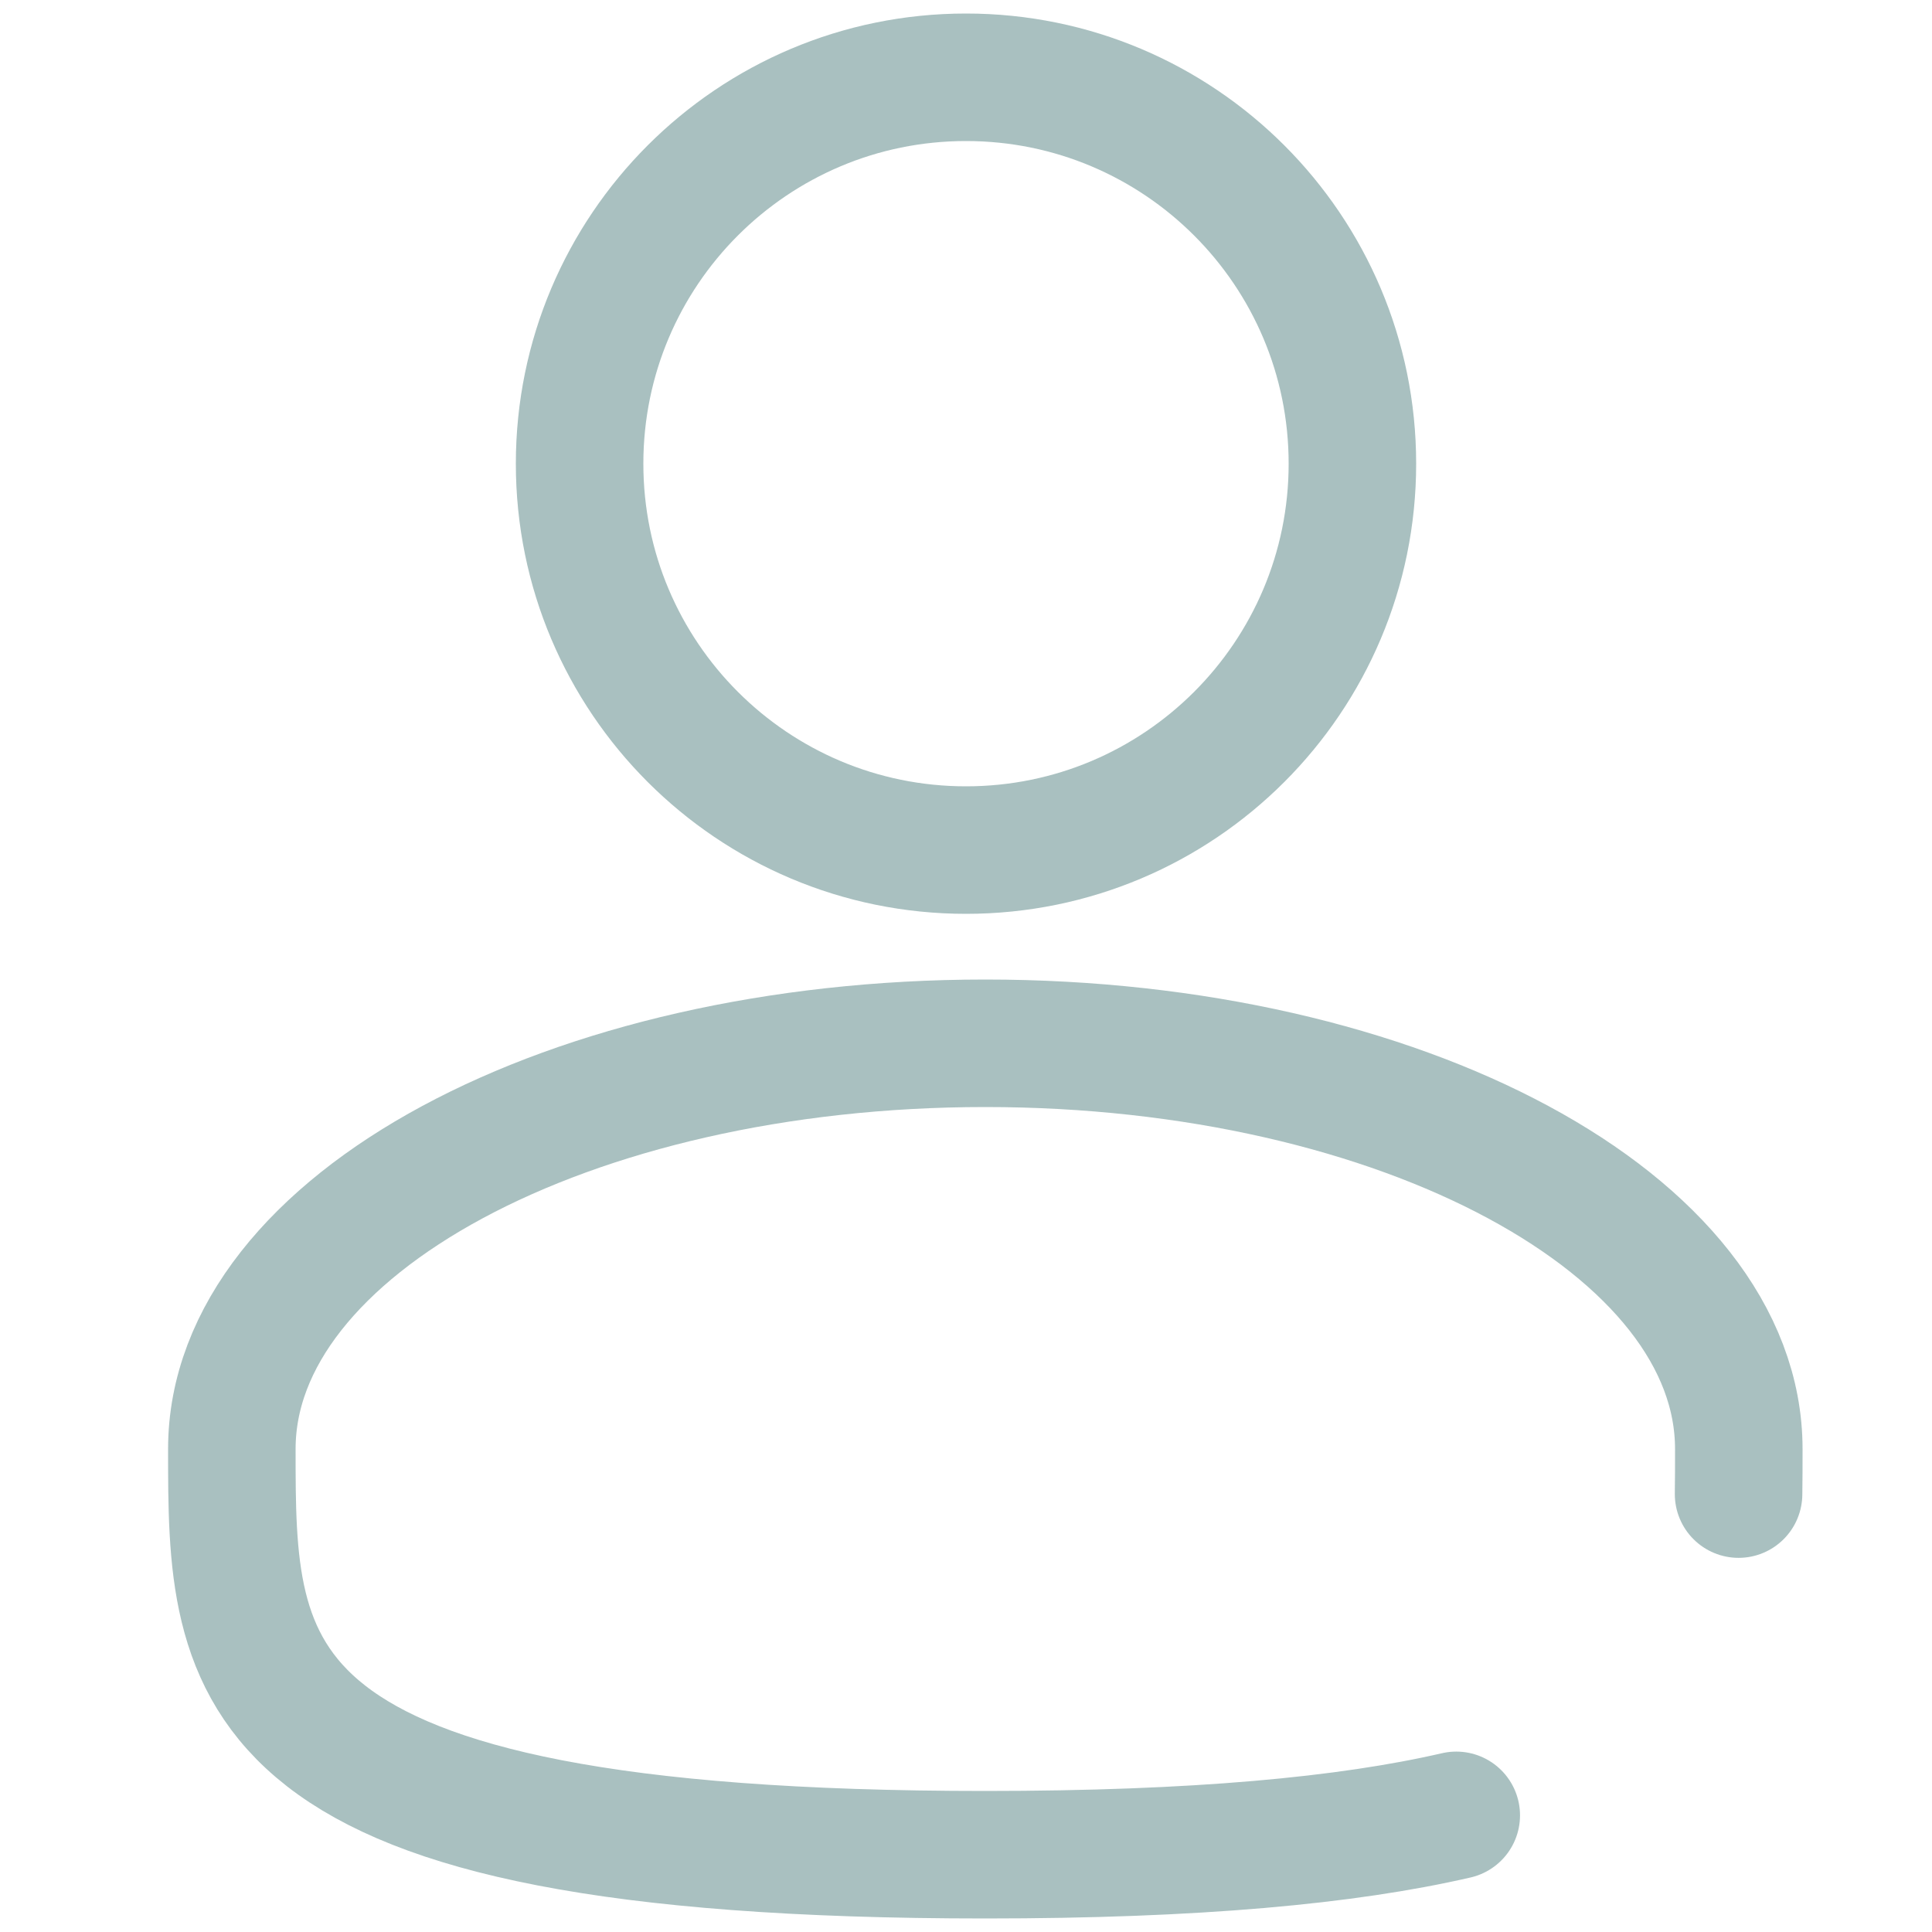
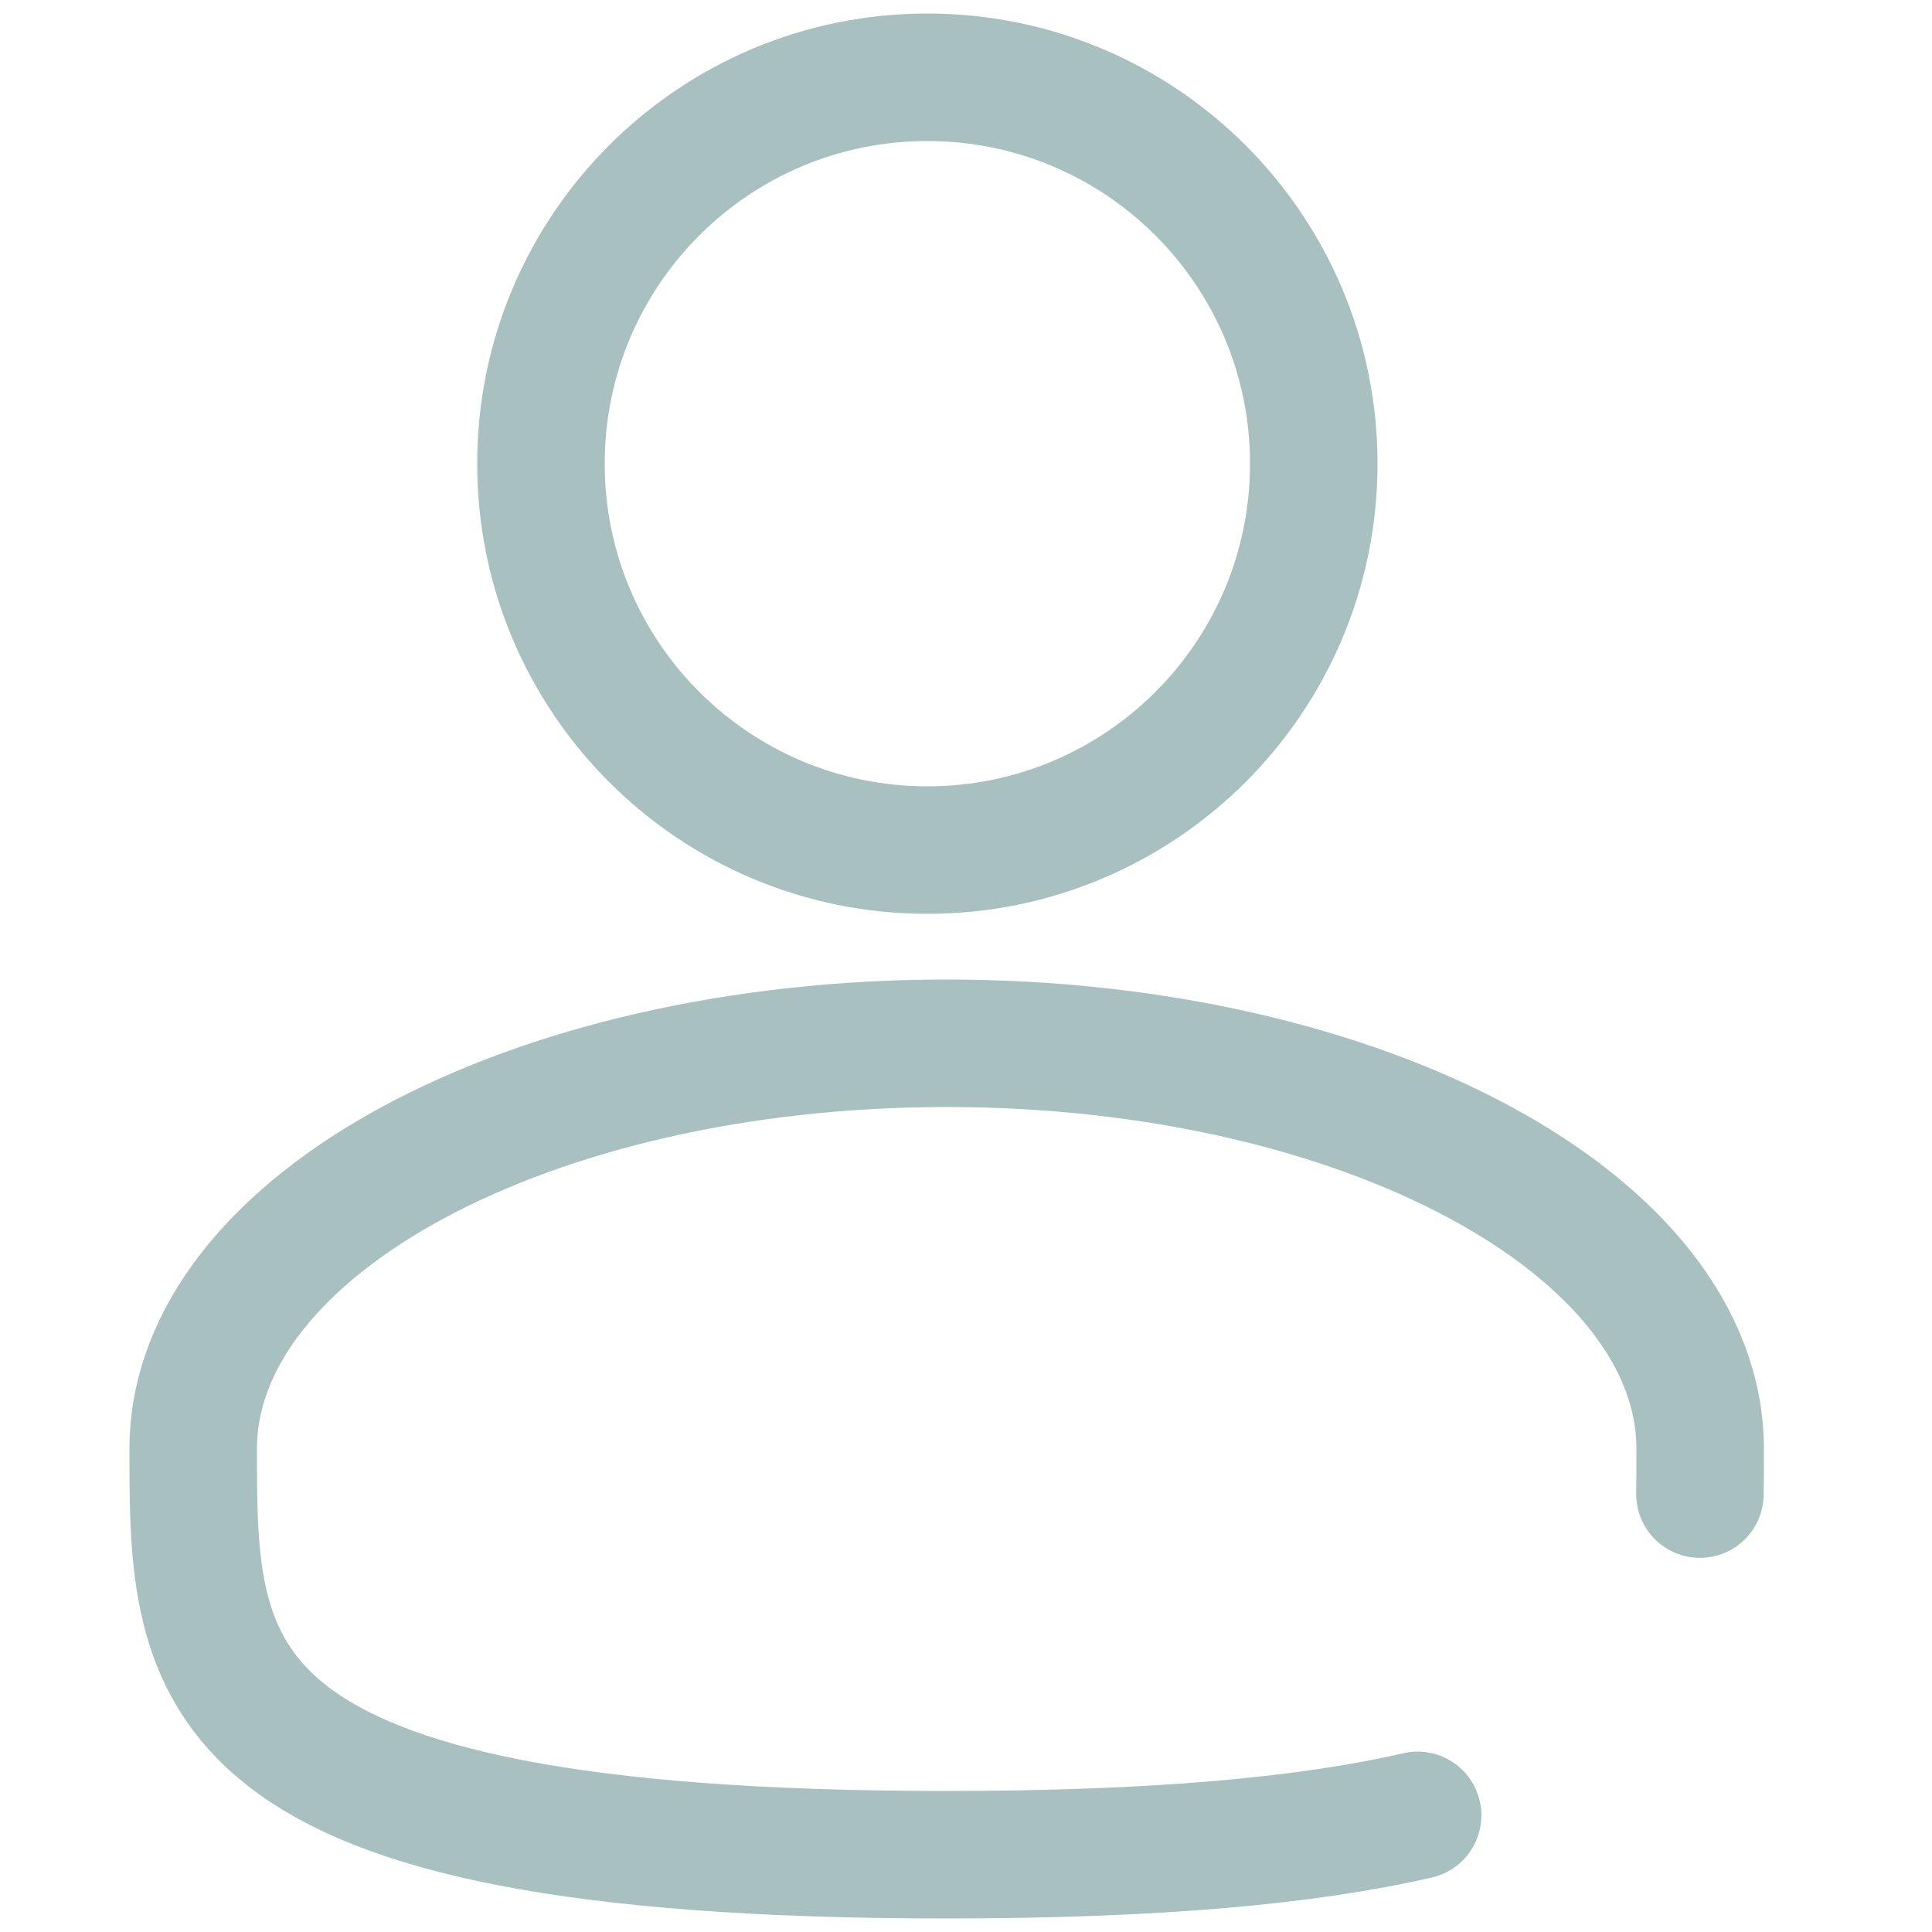
<svg xmlns="http://www.w3.org/2000/svg" width="50" height="50" viewBox="0 0 50 50" fill="none">
-   <path d="M25 22C30.523 22 35 17.523 35 12C35 6.477 30.523 2 25 2C19.477 2 15 6.477 15 12C15 17.523 19.477 22 25 22Z" stroke="#A0B9BA" stroke-opacity="0.91" stroke-width="3.3" />
-   <path d="M44.994 38.667C45 38.283 45 37.894 45 37.5C45 31.701 36.27 27 25.5 27C14.73 27 6 31.701 6 37.5C6 43.299 6 48 25.5 48C30.938 48 34.859 47.634 37.688 46.981" stroke="#A0B9BA" stroke-opacity="0.91" stroke-width="3.3" stroke-linecap="round" />
+   <path d="M24 22C29.523 22 34 17.523 34 12C34 6.477 29.523 2 24 2C18.477 2 14 6.477 14 12C14 17.523 18.477 22 24 22Z" stroke="#A0B9BA" stroke-opacity="0.91" stroke-width="3.3" />
+   <path d="M43.994 38.667C44 38.283 44 37.894 44 37.5C44 31.701 35.27 27 24.5 27C13.73 27 5 31.701 5 37.5C5 43.299 5 48 24.5 48C29.938 48 33.859 47.634 36.688 46.981" stroke="#A0B9BA" stroke-opacity="0.91" stroke-width="3.3" stroke-linecap="round" />
</svg>
